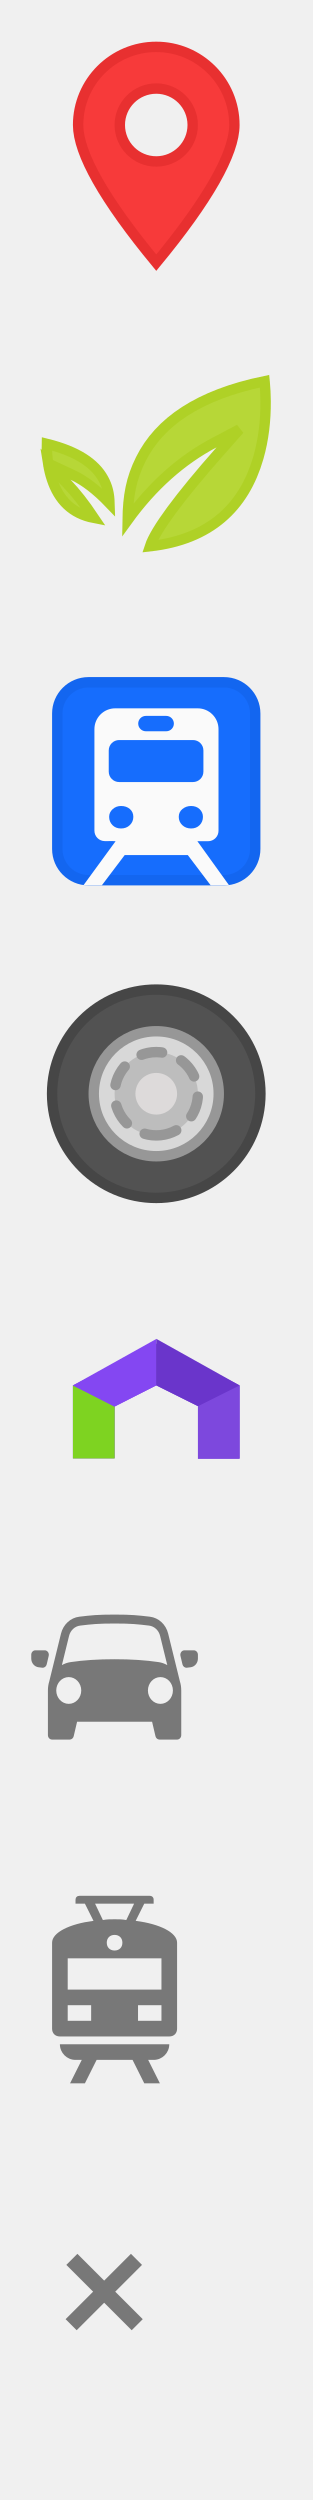
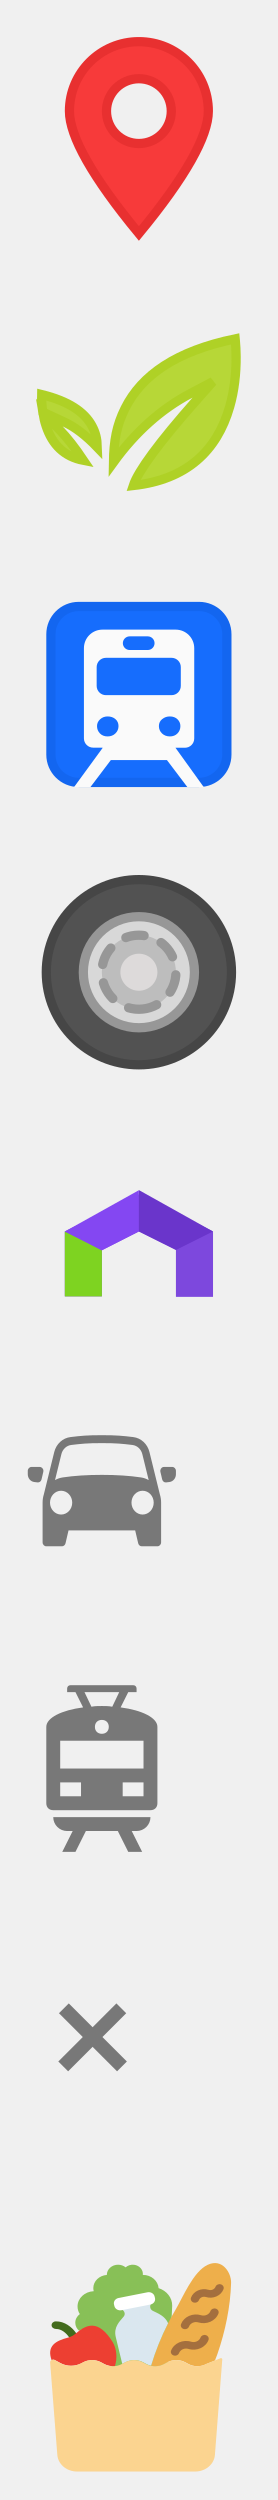
- <svg xmlns="http://www.w3.org/2000/svg" width="30px" height="240px" viewBox="0 0 30 240" version="1.1">
+ <svg xmlns="http://www.w3.org/2000/svg" width="30px" height="270px" viewBox="0 0 30 270" version="1.1">
  <defs />
  <g id="sprites" stroke="none" stroke-width="1" fill="none" fill-rule="evenodd">
    <g id="Rectangle-3" transform="translate(5, 65)" fill-rule="nonzero">
      <rect stroke="#1366F0" stroke-width="1" fill="#166DFD" x="0.5" y="0.5" width="19" height="19" rx="3" />
      <path d="M13.948,15.756 L14.977,15.756 C15.53,15.756 15.977,15.308 15.977,14.756 L15.977,5 C15.977,3.895 15.082,3 13.977,3 L6.064,3 C4.959,3 4.064,3.895 4.064,5 L4.064,14.746 C4.064,15.298 4.512,15.746 5.064,15.746 C5.066,15.746 5.068,15.746 5.071,15.746 C5.755,15.742 6.097,15.745 6.097,15.756 L3,20 L4.769,20 L6.972,17.086 L13.028,17.086 L15.231,20 L17,20 L13.948,15.756 Z M11.692,4.464 L11.692,4.464 C11.692,4.872 11.362,5.202 10.954,5.202 L9.006,5.202 C8.599,5.202 8.268,4.872 8.268,4.464 L8.268,4.464 C8.268,4.057 8.599,3.726 9.006,3.726 L10.954,3.726 C11.362,3.726 11.692,4.057 11.692,4.464 Z M6.439,6.044 L13.527,6.044 C14.08,6.044 14.527,6.491 14.527,7.044 L14.527,9.077 C14.527,9.629 14.08,10.077 13.527,10.077 L6.439,10.077 C5.887,10.077 5.439,9.629 5.439,9.077 L5.439,7.044 C5.439,6.491 5.887,6.044 6.439,6.044 Z M7.464,14.21 C7.242,14.426 6.96,14.534 6.619,14.534 C6.278,14.534 6.003,14.426 5.794,14.21 C5.585,13.993 5.478,13.73 5.478,13.418 C5.478,13.13 5.591,12.885 5.813,12.681 C6.036,12.478 6.304,12.375 6.619,12.375 C6.96,12.375 7.242,12.47 7.464,12.663 C7.687,12.854 7.799,13.107 7.799,13.418 C7.799,13.73 7.687,13.993 7.464,14.21 Z M12.496,14.21 C12.274,13.993 12.161,13.73 12.161,13.418 C12.161,13.107 12.279,12.854 12.516,12.663 C12.752,12.472 13.026,12.375 13.341,12.375 C13.682,12.375 13.958,12.478 14.167,12.681 C14.376,12.885 14.482,13.13 14.482,13.418 C14.482,13.73 14.378,13.993 14.167,14.21 C13.958,14.426 13.682,14.534 13.341,14.534 C13.003,14.532 12.719,14.424 12.496,14.21 Z" id="Shape" fill="#FAFAFA" />
    </g>
    <path d="M15,25.217 C20.004,19.154 22.5,14.719 22.5,12 C22.5,7.858 19.142,4.5 15,4.5 C10.858,4.5 7.5,7.858 7.5,12 C7.5,14.719 9.996,19.154 15,25.217 Z M15,15.5 C13.067,15.5 11.5,13.933 11.5,12 C11.5,10.067 13.067,8.5 15,8.5 C16.933,8.5 18.5,10.067 18.5,12 C18.5,13.933 16.933,15.5 15,15.5 Z" id="Combined-Shape" stroke="#E83030" fill="#F73A3A" fill-rule="nonzero" />
    <path d="M10.511,48.306 C10.483,47.393 10.326,46.713 9.921,45.972 C9.107,44.485 7.404,43.328 4.501,42.611 C4.486,43.209 4.521,43.851 4.621,44.502 L6.986,45.601 C8.111,46.125 9.284,47.027 10.511,48.306 Z M4.629,44.553 C4.706,45.04 4.821,45.532 4.981,46.013 C5.642,48.006 6.923,49.32 9.02,49.721 C8.115,48.369 7.246,47.262 6.415,46.402 L4.629,44.553 Z M12.253,49.926 C14.623,46.653 17.392,44.177 20.558,42.503 L22.986,41.22 L21.166,43.277 C17.174,47.789 14.901,50.901 14.398,52.44 C20.163,51.794 23.43,48.701 24.804,43.933 C25.307,42.187 25.514,40.336 25.499,38.5 C25.494,37.857 25.461,37.262 25.411,36.731 C25.406,36.684 25.401,36.638 25.397,36.595 C19.036,37.909 15.296,40.517 13.514,44.09 C12.59,45.941 12.288,47.598 12.253,49.926 Z" id="Combined-Shape" stroke="#AFD126" fill="#B7D737" fill-rule="nonzero" />
    <g id="Oval-4" transform="translate(5, 95)" fill-rule="nonzero">
      <circle stroke="#464646" stroke-width="1" fill="#525252" cx="10" cy="10" r="10" />
      <circle stroke="#979797" stroke-width="1" fill="#D8D8D8" cx="10" cy="10" r="6" />
      <path d="M10,14 C12.209,14 14,12.209 14,10 C14,7.791 12.209,6 10,6 C7.791,6 6,7.791 6,10 C6,12.209 7.791,14 10,14 Z" id="Oval-5" stroke="#979797" stroke-width="1" fill="#BDBDBD" stroke-linecap="round" stroke-linejoin="round" stroke-dasharray="2" />
      <circle id="Oval-5" fill="#DDDADA" cx="10" cy="10" r="2" />
    </g>
    <g id="car" transform="translate(3, 155)" fill="#000000" fill-opacity="0.5">
      <g id="Shape">
        <path d="M14.4,7.274 L14.4,11.571 C14.4,11.808 14.221,12 14,12 L12.312,12 C12.128,12 11.968,11.866 11.925,11.674 L11.6,10.286 L4.4,10.286 L4.076,11.674 C4.031,11.866 3.871,12 3.688,12 L2,12 C1.779,12 1.6,11.808 1.6,11.571 L1.6,7.274 C1.6,6.968 1.648,6.672 1.734,6.395 L2.856,1.826 C3.072,0.948 3.771,0.303 4.614,0.204 C5.768,0.067 6.364,0 8,0 C9.636,0 10.232,0.069 11.387,0.204 C12.23,0.303 12.928,0.948 13.143,1.826 L14.265,6.394 C14.353,6.672 14.399,6.969 14.399,7.274 L14.4,7.274 Z M13.059,4.851 L12.37,2.044 C12.238,1.509 11.813,1.116 11.299,1.056 C10.176,0.924 9.608,0.857 8,0.857 C6.392,0.857 5.824,0.924 4.701,1.056 C4.187,1.116 3.762,1.51 3.63,2.044 L2.941,4.851 C3.195,4.706 3.477,4.606 3.777,4.562 C5.01,4.377 6.416,4.286 8,4.286 C9.584,4.286 10.992,4.377 12.224,4.562 C12.523,4.606 12.805,4.707 13.059,4.851 Z M12.4,8.571 C13.064,8.571 13.6,7.995 13.6,7.286 C13.6,6.576 13.064,6 12.4,6 C11.738,6 11.2,6.576 11.2,7.286 C11.2,7.995 11.738,8.571 12.4,8.571 Z M3.6,8.571 C4.262,8.571 4.8,7.995 4.8,7.286 C4.8,6.576 4.262,6 3.6,6 C2.938,6 2.4,6.576 2.4,7.286 C2.4,7.995 2.938,8.571 3.6,8.571 Z M15.2,3.429 L15.6,3.429 C15.821,3.429 16,3.621 16,3.857 L16,4.217 C16,4.646 15.699,5.008 15.3,5.057 L14.948,5.1 C14.75,5.126 14.564,4.987 14.516,4.779 L14.324,3.961 C14.271,3.732 14.401,3.5 14.615,3.442 C14.647,3.434 14.679,3.429 14.711,3.429 L15.2,3.429 L15.2,3.429 Z M0.4,3.429 L1.288,3.429 C1.509,3.429 1.688,3.621 1.688,3.857 C1.688,3.891 1.684,3.927 1.676,3.96 L1.484,4.779 C1.436,4.987 1.252,5.125 1.052,5.1 L0.7,5.057 C0.3,5.008 0,4.646 0,4.217 L0,3.857 C0,3.621 0.179,3.429 0.4,3.429 Z" fill-rule="nonzero" />
      </g>
    </g>
    <g id="train" transform="translate(5, 182)" fill="#000000" fill-opacity="0.5">
      <g id="Shape">
        <path d="M8.025,2.4 L8.85,0.75 L9.75,0.75 L9.75,0.375 C9.75,0.15 9.6,0 9.375,0 L2.625,0 C2.4,0 2.25,0.15 2.25,0.375 L2.25,0.75 L3.15,0.75 L3.975,2.4 C1.65,2.7 0,3.525 0,4.5 L0,12.75 C0,13.2 0.3,13.5 0.75,13.5 L11.25,13.5 C11.7,13.5 12,13.2 12,12.75 L12,4.5 C12,3.525 10.35,2.7 8.025,2.4 Z M7.875,0.75 L7.125,2.325 C6.75,2.25 6.375,2.25 6,2.25 C5.625,2.25 5.25,2.25 4.875,2.325 L4.125,0.75 L7.875,0.75 Z M6.75,4.5 C6.75,4.95 6.45,5.25 6,5.25 C5.55,5.25 5.25,4.95 5.25,4.5 C5.25,4.05 5.55,3.75 6,3.75 C6.45,3.75 6.75,4.05 6.75,4.5 Z M3.75,12 L1.5,12 L1.5,10.5 L3.75,10.5 L3.75,12 Z M10.5,12 L8.25,12 L8.25,10.5 L10.5,10.5 L10.5,12 Z M10.5,9 L1.5,9 L1.5,6 L10.5,6 L10.5,9 Z M2.25,15.75 L2.85,15.75 L1.725,18 L3.15,18 L4.275,15.75 L7.725,15.75 L8.85,18 L10.35,18 L9.225,15.75 L9.75,15.75 C10.575,15.75 11.25,15.075 11.25,14.25 L0.75,14.25 C0.75,15.075 1.425,15.75 2.25,15.75 Z" fill-rule="nonzero" />
      </g>
    </g>
    <g id="Path-8" transform="translate(7, 128)" fill-rule="nonzero">
      <polygon fill="#7D48DD" points="0 4.994 8 0.985 16 4.994 16 12.001 12.015 12.001 12.015 7 8 4.994 4.003 7 4.003 12.001 0 12.001" />
      <polygon id="Path-5" fill="#7ED321" points="0 5 4.006 6.955 4.006 12.01 0 12.01" />
      <polygon id="Path-5-Copy" fill="#7D48DD" transform="translate(14.00295, 8.527088) scale(-1, 1) translate(-14.00295, -8.527088) " points="12 5 16.006 7 16.006 12.054 12 12.054" />
      <polygon id="Path-7" fill="#8447F2" points="3.988 7.047 7.995 5.003 7.995 0.544 0 5.003" />
      <polygon id="Path-7" fill="#6A35CB" transform="translate(12, 3.760586) scale(-1, 1) translate(-12, -3.760586) " points="11.993 6.993 16 5 16 0.528 8 5" />
    </g>
    <g id="Group-4" opacity="0.5" transform="translate(7, 217)" stroke="#000000" stroke-linecap="square">
      <g id="Line">
        <path d="M5.571,0.429 L0.358,5.642" stroke-width="1.5" fill-rule="nonzero" />
        <path d="M5.571,0.429 L0.358,5.642" stroke-width="1.5" fill-rule="nonzero" transform="translate(3, 3) scale(-1, 1) translate(-3, -3) " />
      </g>
    </g>
+     <g id="groceries" transform="translate(5, 244)">
+       <g id="Shape">
+         <path d="M2.826,8.589 C2.674,8.589 2.525,8.52 2.439,8.394 C2.16,7.985 1.638,7.512 1.04,7.53 C0.785,7.517 0.579,7.358 0.571,7.132 C0.564,6.905 0.761,6.715 1.012,6.708 C1.97,6.682 2.786,7.338 3.212,7.963 C3.344,8.156 3.278,8.409 3.064,8.528 C2.99,8.57 2.907,8.589 2.826,8.589 Z" fill="#436B1C" fill-rule="nonzero" />
+         <path d="M12.129,3.12 C12.068,2.32 11.332,1.688 10.431,1.688 C10.429,1.688 10.426,1.688 10.424,1.688 C10.44,1.567 10.43,1.439 10.387,1.305 C10.265,0.93 9.9,0.642 9.47,0.595 C9.117,0.557 8.794,0.672 8.567,0.874 C8.351,0.698 8.068,0.588 7.755,0.588 C7.082,0.588 6.538,1.08 6.538,1.687 C6.538,1.689 6.538,1.691 6.538,1.693 C5.721,1.749 5.077,2.364 5.077,3.117 C5.077,3.232 5.094,3.343 5.122,3.45 C4.15,3.487 3.374,4.209 3.374,5.097 C3.374,5.397 3.464,5.678 3.62,5.921 C3.321,6.143 3.13,6.479 3.13,6.856 C3.13,7.2 3.291,7.508 3.547,7.728 C4.643,6.918 5.795,9.626 7.151,11.787 C7.602,12.505 12.469,11.741 12.856,12.187 C13.298,11.828 13.584,5.577 13.596,5.028 C13.615,4.147 12.996,3.395 12.129,3.12 Z" fill="#88C057" fill-rule="nonzero" />
+         <path d="M12.751,11.308 L13.075,11.133 C13.675,10.808 14.425,10.808 15.024,11.133 L15.348,11.308 C15.948,11.633 16.697,11.633 17.297,11.308 L18.213,10.94 C18.347,10.601 18.441,10.355 18.478,10.246 C19.333,7.763 19.883,5.148 19.958,2.539 C19.988,1.49 19.028,-0.145 17.433,0.598 C15.865,1.328 14.743,4.129 13.954,5.459 C12.833,7.348 11.946,9.404 11.315,11.498 C11.796,11.608 12.313,11.546 12.751,11.308 Z" fill="#EEAF4B" fill-rule="nonzero" />
+         <path d="M0.934,10.886 L1.545,11.218 C2.248,11.599 3.125,11.599 3.827,11.218 L3.985,11.132 C4.585,10.807 5.334,10.807 5.933,11.132 L6.257,11.308 C6.61,11.499 7.013,11.574 7.408,11.541 C7.699,10.692 7.601,9.631 7.15,8.912 C5.634,6.495 4.372,6.988 3.159,8.037 C2.926,8.239 2.641,8.386 2.331,8.466 C1,8.81 0.018,9.372 0.577,10.903 C0.675,10.838 0.813,10.821 0.934,10.886 Z" fill="#ED3F32" fill-rule="nonzero" />
+         <path d="M13.905,10.414 C13.857,10.414 13.808,10.407 13.76,10.392 C13.522,10.319 13.395,10.086 13.475,9.871 C13.779,9.065 14.752,8.634 15.643,8.905 C16.06,9.034 16.515,8.831 16.657,8.453 C16.738,8.239 16.995,8.123 17.234,8.196 C17.472,8.269 17.599,8.503 17.518,8.717 C17.215,9.524 16.243,9.957 15.351,9.683 C14.934,9.555 14.479,9.759 14.336,10.135 C14.271,10.307 14.095,10.414 13.905,10.414 Z" fill="#A46F3E" fill-rule="nonzero" />
+         <path d="M14.98,7.553 C14.932,7.553 14.883,7.546 14.835,7.531 C14.597,7.458 14.47,7.224 14.55,7.01 C14.697,6.619 15.004,6.303 15.413,6.121 C15.822,5.939 16.285,5.911 16.718,6.044 C17.136,6.173 17.59,5.969 17.732,5.591 C17.813,5.376 18.071,5.261 18.309,5.334 C18.546,5.407 18.674,5.641 18.593,5.856 C18.29,6.662 17.317,7.094 16.425,6.822 C16.223,6.76 16.006,6.772 15.815,6.858 C15.623,6.943 15.48,7.091 15.411,7.274 C15.347,7.445 15.17,7.553 14.98,7.553 Z" fill="#A46F3E" fill-rule="nonzero" />
+         <path d="M16.056,4.691 C16.008,4.691 15.958,4.684 15.91,4.669 C15.672,4.596 15.545,4.363 15.625,4.148 C15.891,3.441 16.745,3.061 17.528,3.3 C17.678,3.346 17.838,3.337 17.979,3.274 C18.12,3.211 18.226,3.102 18.277,2.967 C18.358,2.752 18.615,2.637 18.854,2.71 C19.092,2.783 19.219,3.016 19.138,3.231 C19.009,3.574 18.74,3.851 18.381,4.011 C18.022,4.171 17.615,4.195 17.235,4.078 C16.927,3.984 16.591,4.133 16.486,4.412 C16.422,4.583 16.245,4.691 16.056,4.691 Z" fill="#A46F3E" fill-rule="nonzero" />
+         <path d="M8.35,6.2 C7.92,6.716 7.243,7.327 7.504,8.406 L8.205,11.308 C8.205,11.308 8.206,11.308 8.206,11.308 L8.53,11.133 C9.13,10.808 9.879,10.808 10.479,11.133 L10.803,11.308 C11.066,11.451 11.315,11.498 11.315,11.498 C11.789,9.928 12.405,8.38 13.157,6.907 C12.805,6.112 12.054,5.846 11.508,5.573 C11.505,5.572 11.502,5.57 11.499,5.569 C11.154,5.39 11.133,4.963 11.392,4.692 C11.495,4.584 11.542,4.437 11.506,4.289 L11.451,4.062 C11.391,3.813 11.115,3.653 10.84,3.708 L8.077,4.253 C7.801,4.307 7.625,4.556 7.685,4.805 L7.74,5.032 C7.776,5.183 7.892,5.3 8.038,5.357 C8.374,5.488 8.579,5.827 8.407,6.119 C8.391,6.147 8.372,6.173 8.35,6.2 Z" fill="#DAE7EF" fill-rule="nonzero" />
+         <path d="M11.248,4.887 L8.121,5.504 C7.776,5.573 7.432,5.373 7.356,5.061 L7.311,4.876 C7.236,4.564 7.457,4.253 7.802,4.184 L10.929,3.567 C11.274,3.499 11.618,3.698 11.694,4.01 L11.739,4.196 C11.814,4.508 11.593,4.819 11.248,4.887 Z" fill="#FFFFFF" fill-rule="nonzero" />
+         <path d="M19.007,10.815 L18.214,21.095 C18.156,22.121 17.218,22.926 16.081,22.926 L3.321,22.926 C2.184,22.926 1.246,22.121 1.188,21.095 L0.414,11.152 C0.401,10.918 0.681,10.766 0.904,10.886 L1.515,11.218 C2.217,11.599 3.095,11.599 3.797,11.218 L3.954,11.132 C4.554,10.807 5.303,10.807 5.903,11.132 L6.227,11.308 C6.827,11.633 7.576,11.633 8.175,11.308 L8.5,11.132 C9.1,10.807 9.849,10.807 10.448,11.132 L10.772,11.308 C11.372,11.633 12.121,11.633 12.721,11.308 L13.045,11.132 C13.645,10.807 14.394,10.807 14.994,11.132 L15.318,11.308 C15.918,11.633 16.667,11.633 17.266,11.308 L18.806,10.69 C18.904,10.651 19.013,10.718 19.007,10.815 Z" fill="#FBD490" fill-rule="nonzero" />
+       </g>
+     </g>
  </g>
</svg>
